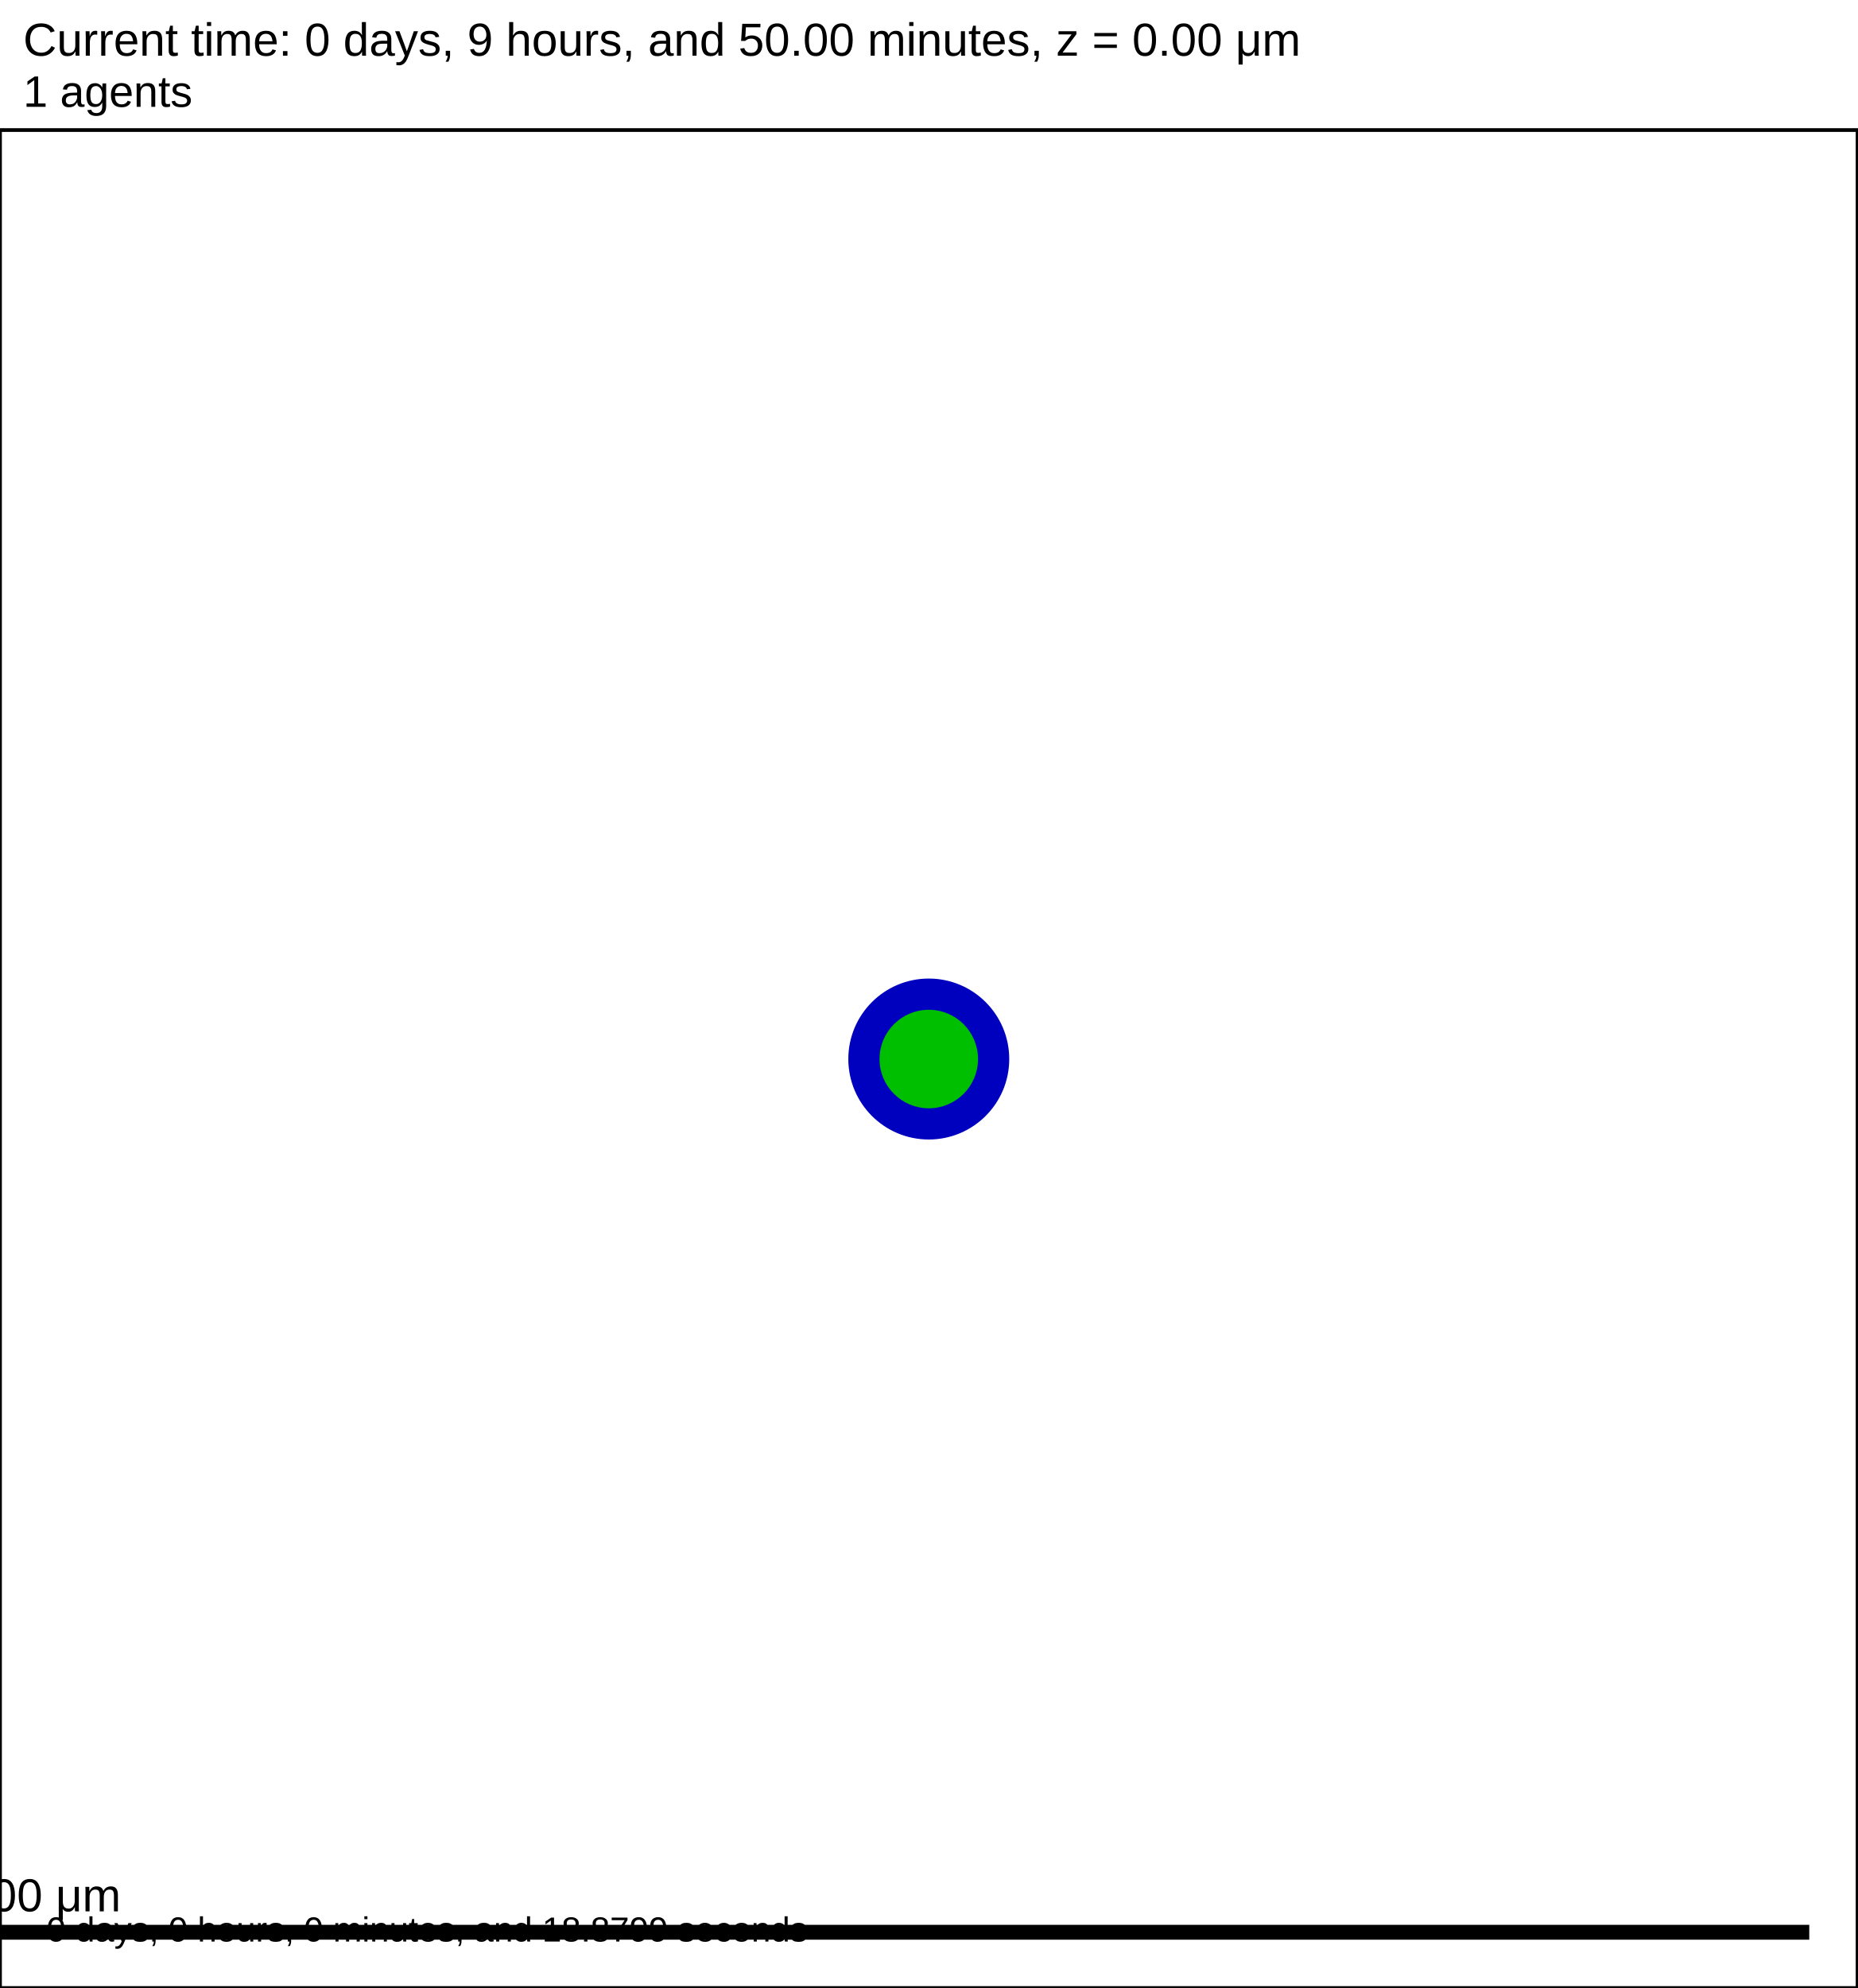
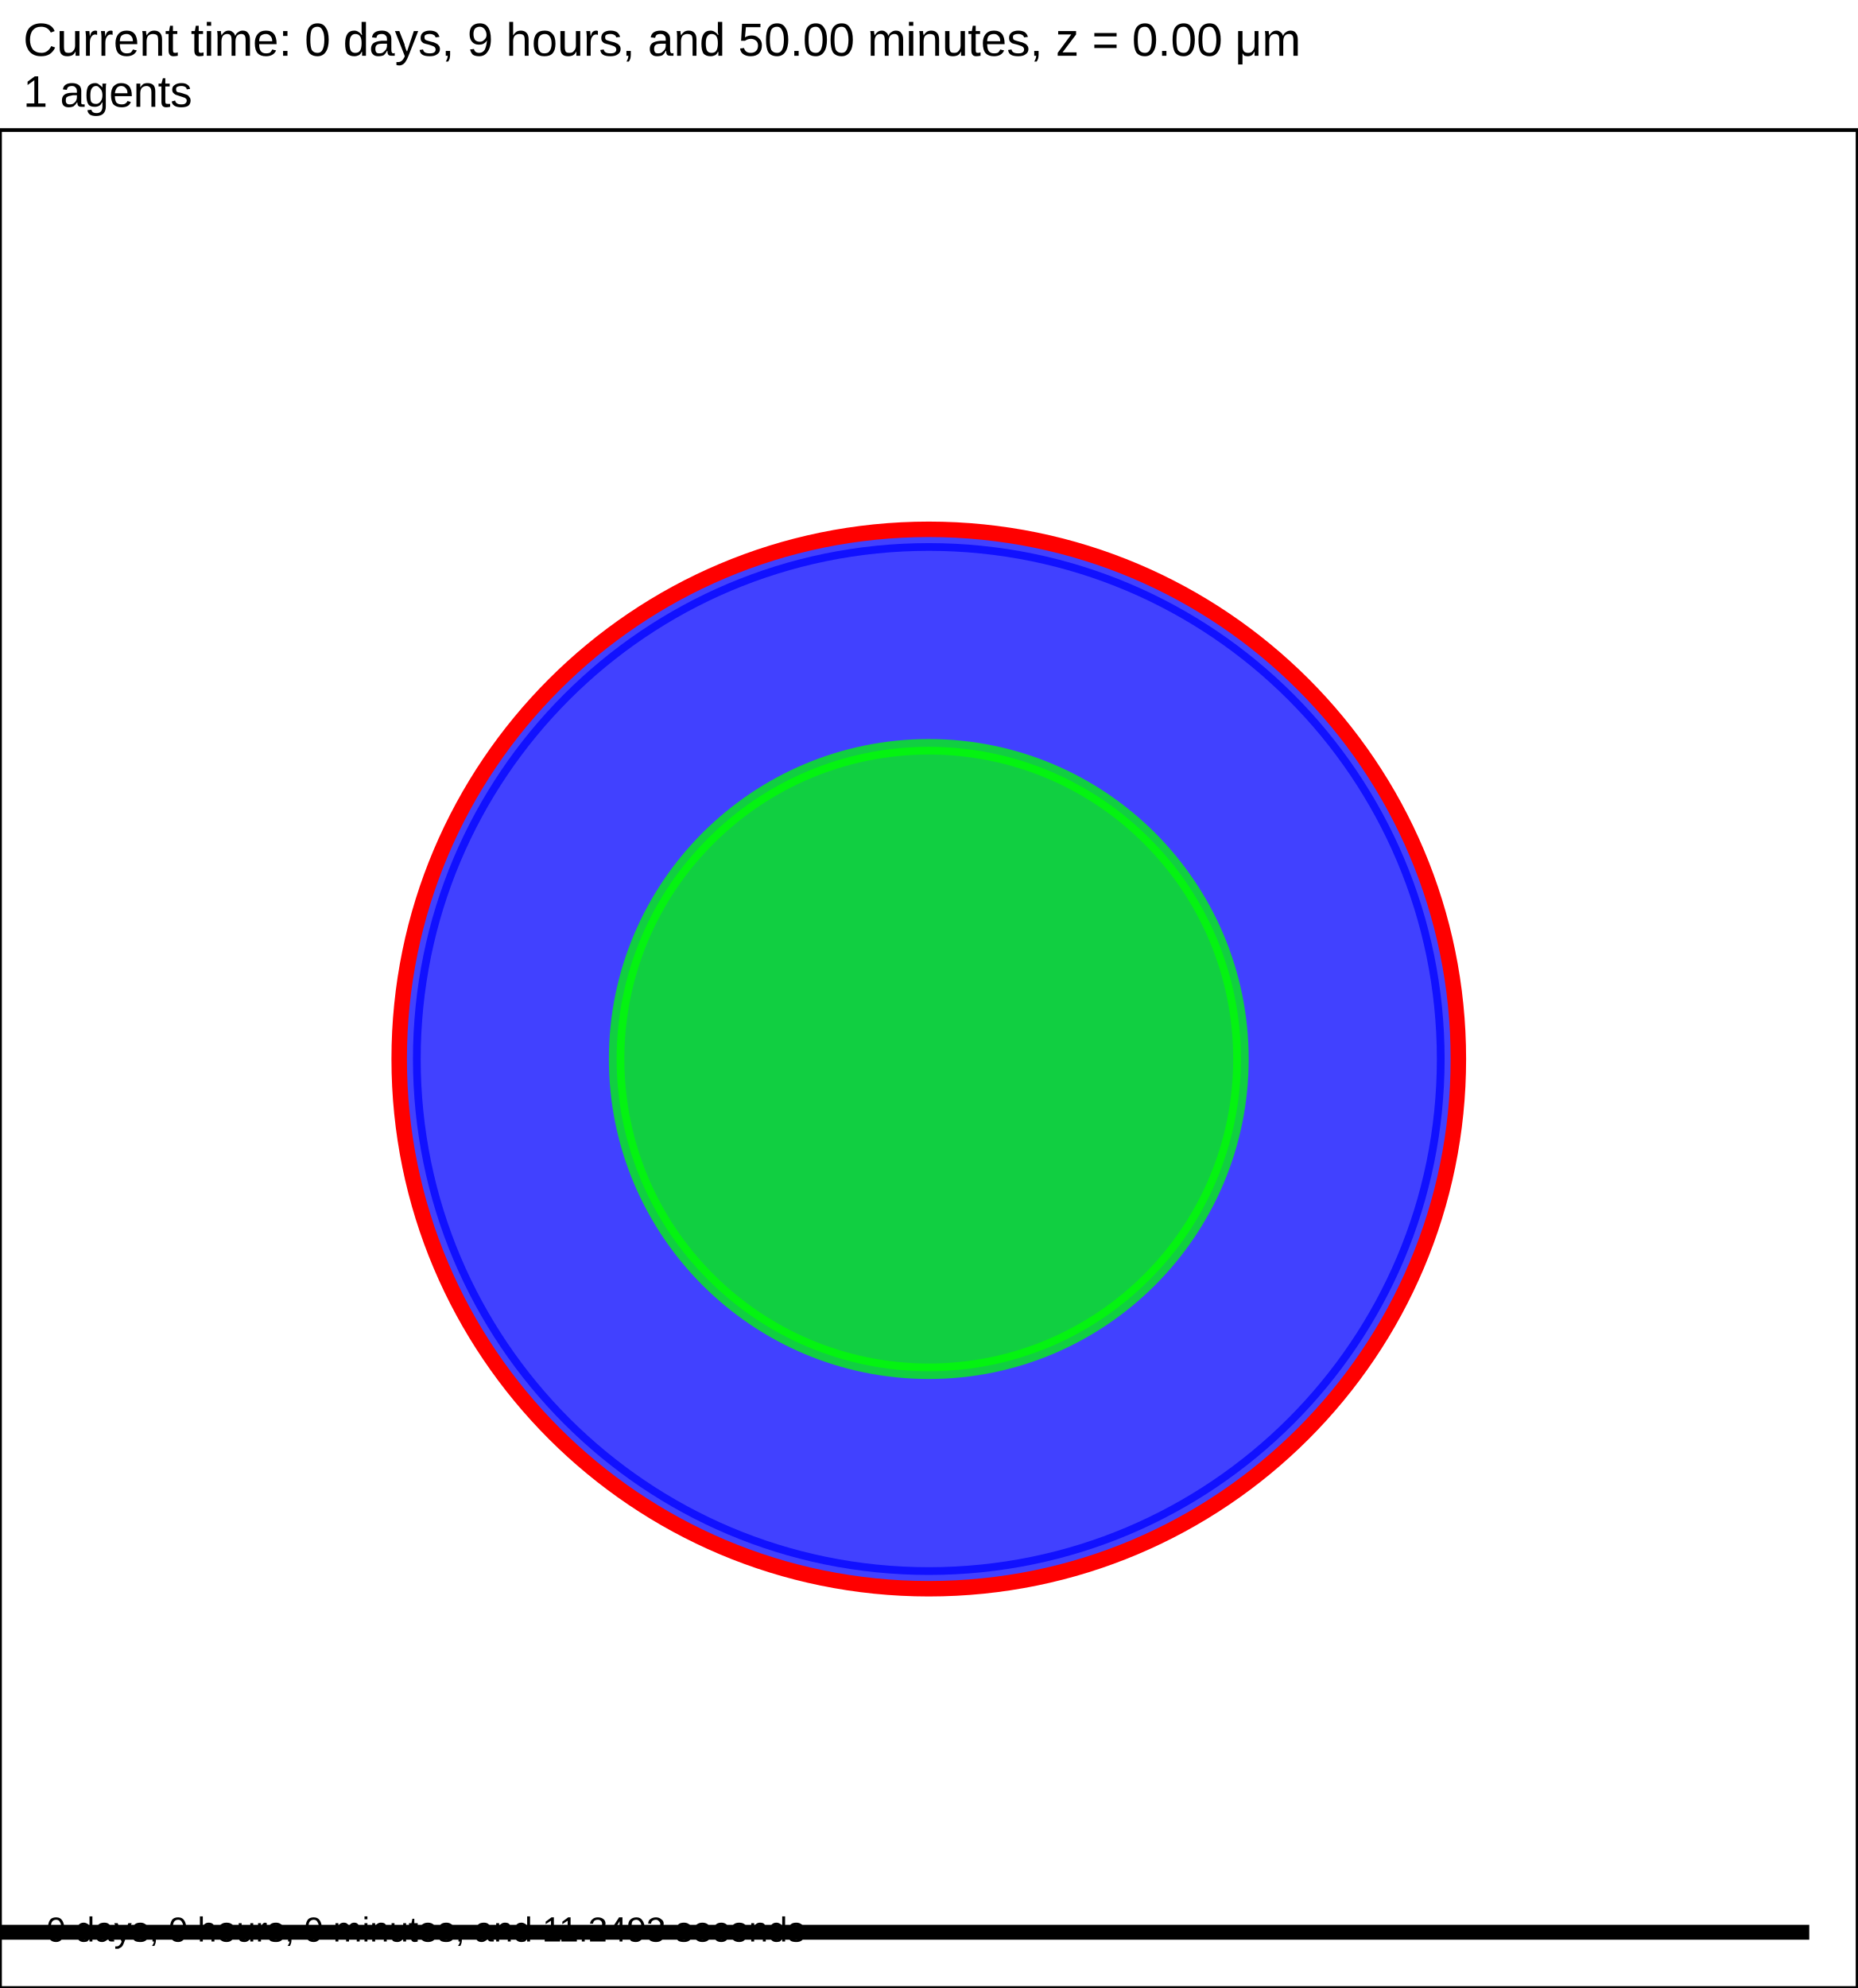
- <svg xmlns="http://www.w3.org/2000/svg" version="1.1" width="200" height="214" id="svg2">
-   <rect x="0" y="0" width="200" height="214" stroke-width="0.4" stroke="white" fill="white" />
-   <text x="2.5" y="6" font-family="Arial" font-size="5" fill="black">
+ <svg xmlns="http://www.w3.org/2000/svg" version="1.1" width="60" height="64.2" id="svg2">
+   <rect x="0" y="0" width="60" height="64.2" stroke-width="0.12" stroke="white" fill="white" />
+   <text x="0.75" y="1.8" font-family="Arial" font-size="1.5" fill="black">
   Current time: 0 days, 9 hours, and 50.00 minutes, z = 0.00 μm
  </text>
-   <text x="2.5" y="11.5" font-family="Arial" font-size="4.75" fill="black">
+   <text x="0.75" y="3.45" font-family="Arial" font-size="1.425" fill="black">
   1 agents
  </text>
-   <g id="tissue" transform="translate(0,214) scale(1,-1)">
+   <g id="tissue" transform="translate(0,64.2) scale(1,-1)">
    <g id="ECM">
  </g>
    <g id="cells">
      <g id="cell0">
-         <circle cx="100" cy="100" r="8.413" stroke-width="0.5" stroke="rgb(0,0,191)" fill="rgb(0,0,191)" />
-         <circle cx="100" cy="100" r="5.052" stroke-width="0.5" stroke="rgb(0,191,0)" fill="rgb(0,191,0)" />
+         <circle cx="30" cy="30" r="16.661" stroke-width="0.5" stroke="rgba(0,0,3579126249,0.744)" fill="rgba(0,0,3579126249,0.744)" />
+         <circle cx="30" cy="30" r="17.106" stroke-width="0.5" stroke="red" fill="rgba(1,0,0,0.0)" />
+         <circle cx="30" cy="30" r="10.083" stroke-width="0.5" stroke="rgba(0,3261450303,0,0.744)" fill="rgba(0,3261450303,0,0.744)" />
      </g>
    </g>
  </g>
-   <rect x="-5" y="207" width="200" height="2" stroke-width="0.4" stroke="rgb(255,255,255)" fill="rgb(0,0,0)" />
-   <text x="-3.75" y="205.75" font-family="Arial" font-size="5" fill="black">
+   <rect x="-141.5" y="62.1" width="200" height="0.6" stroke-width="0.12" stroke="rgb(255,255,255)" fill="rgb(0,0,0)" />
+   <text x="-141.125" y="61.725" font-family="Arial" font-size="1.5" fill="black">
   200 μm
  </text>
-   <text x="5" y="209" font-family="Arial" font-size="3.75" fill="black">
-    0 days, 0 hours, 0 minutes, and 18.8799 seconds
+   <text x="1.5" y="62.7" font-family="Arial" font-size="1.125" fill="black">
+    0 days, 0 hours, 0 minutes, and 11.2493 seconds
  </text>
-   <rect x="0" y="14" width="200" height="200" stroke-width="0.4" stroke="rgb(0,0,0)" fill="none" />
+   <rect x="0" y="4.2" width="60" height="60" stroke-width="0.12" stroke="rgb(0,0,0)" fill="none" />
</svg>
